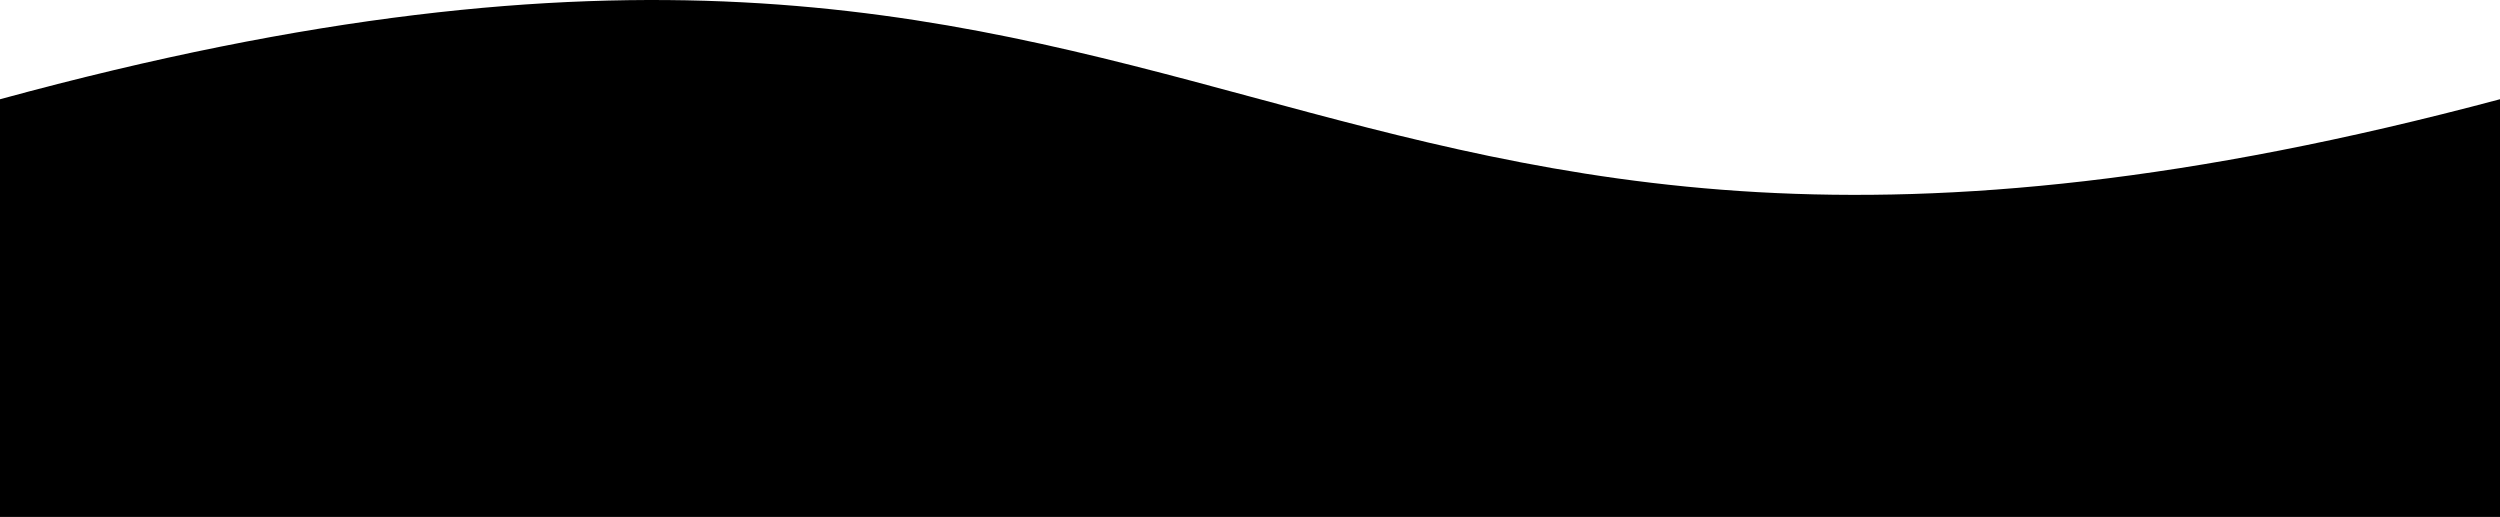
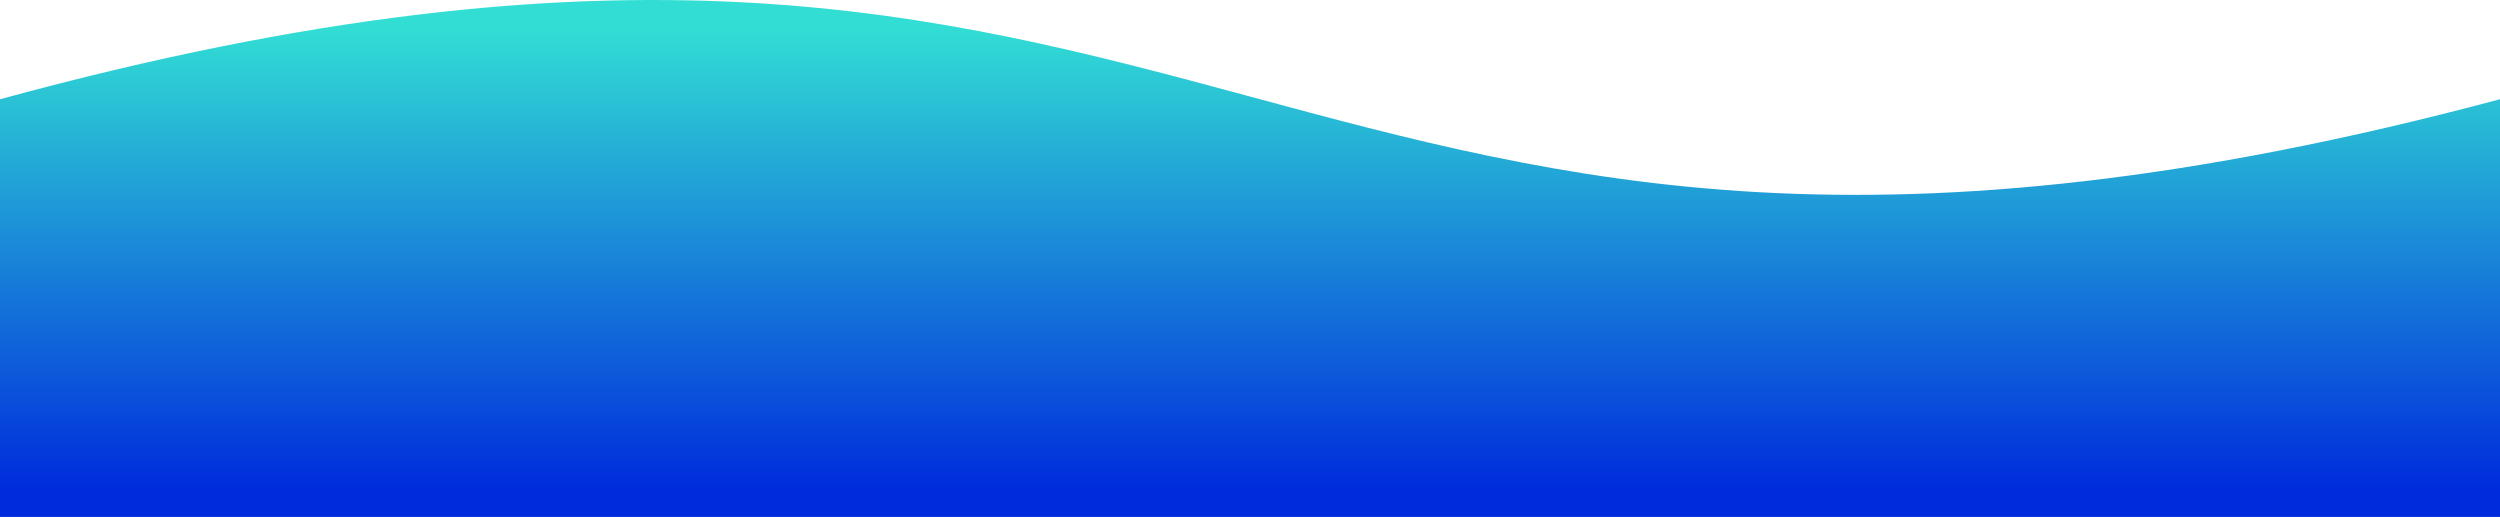
<svg xmlns="http://www.w3.org/2000/svg" id="uuid-0112f277-9d75-44e1-818e-bcd43e0f85fa" viewBox="0 0 1920 397">
-   <path d="m0,76.23c960-262,960,256.45,1920-.02-.02,0,0,320.79,0,320.79H0S0,76.23,0,76.23Z" />
+   <defs>
+     <linearGradient id="gradient" x1="0%" y1="50%" x2="100%" y2="50%" gradientTransform="rotate(90)">
+       <stop offset="5%" stop-color="#32ded4" />
+       <stop offset="95%" stop-color="#002bdc" />
+     </linearGradient>
+   </defs>
+   <path d="m0,76.23c960-262,960,256.45,1920-.02-.02,0,0,320.79,0,320.79H0S0,76.23,0,76.23Z" fill="url(#gradient)" fill-opacity="1" />
</svg>
